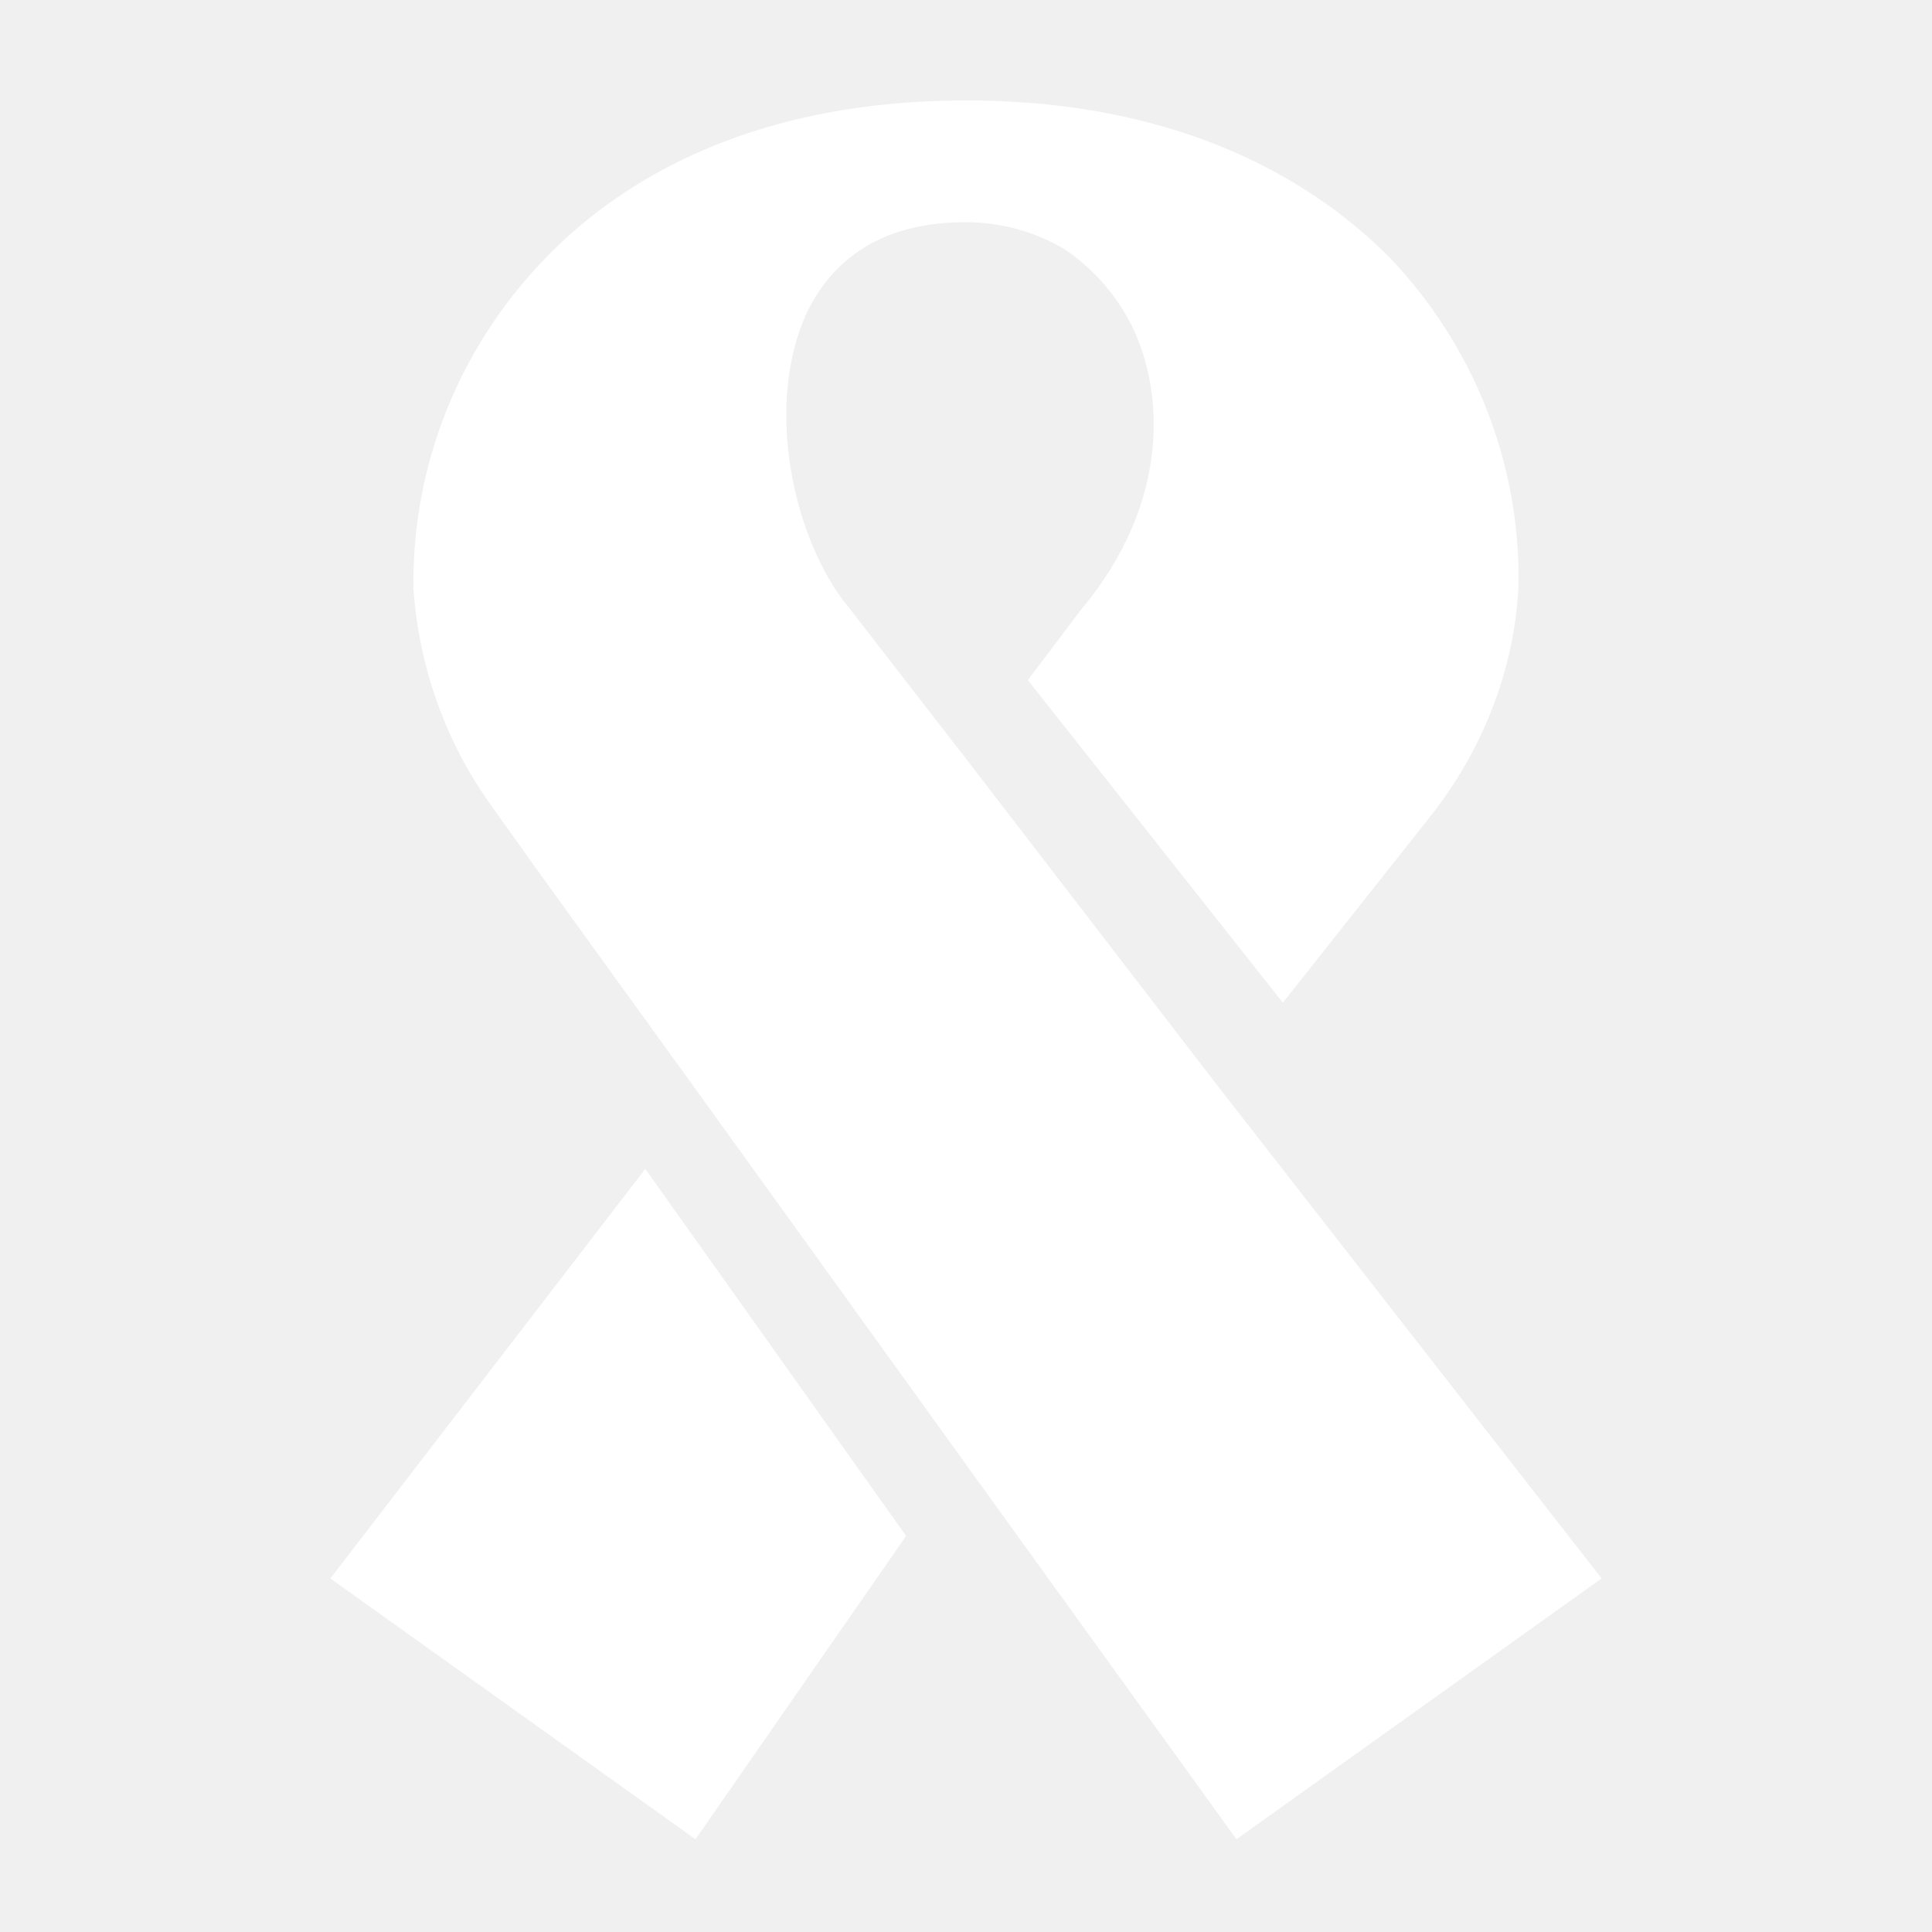
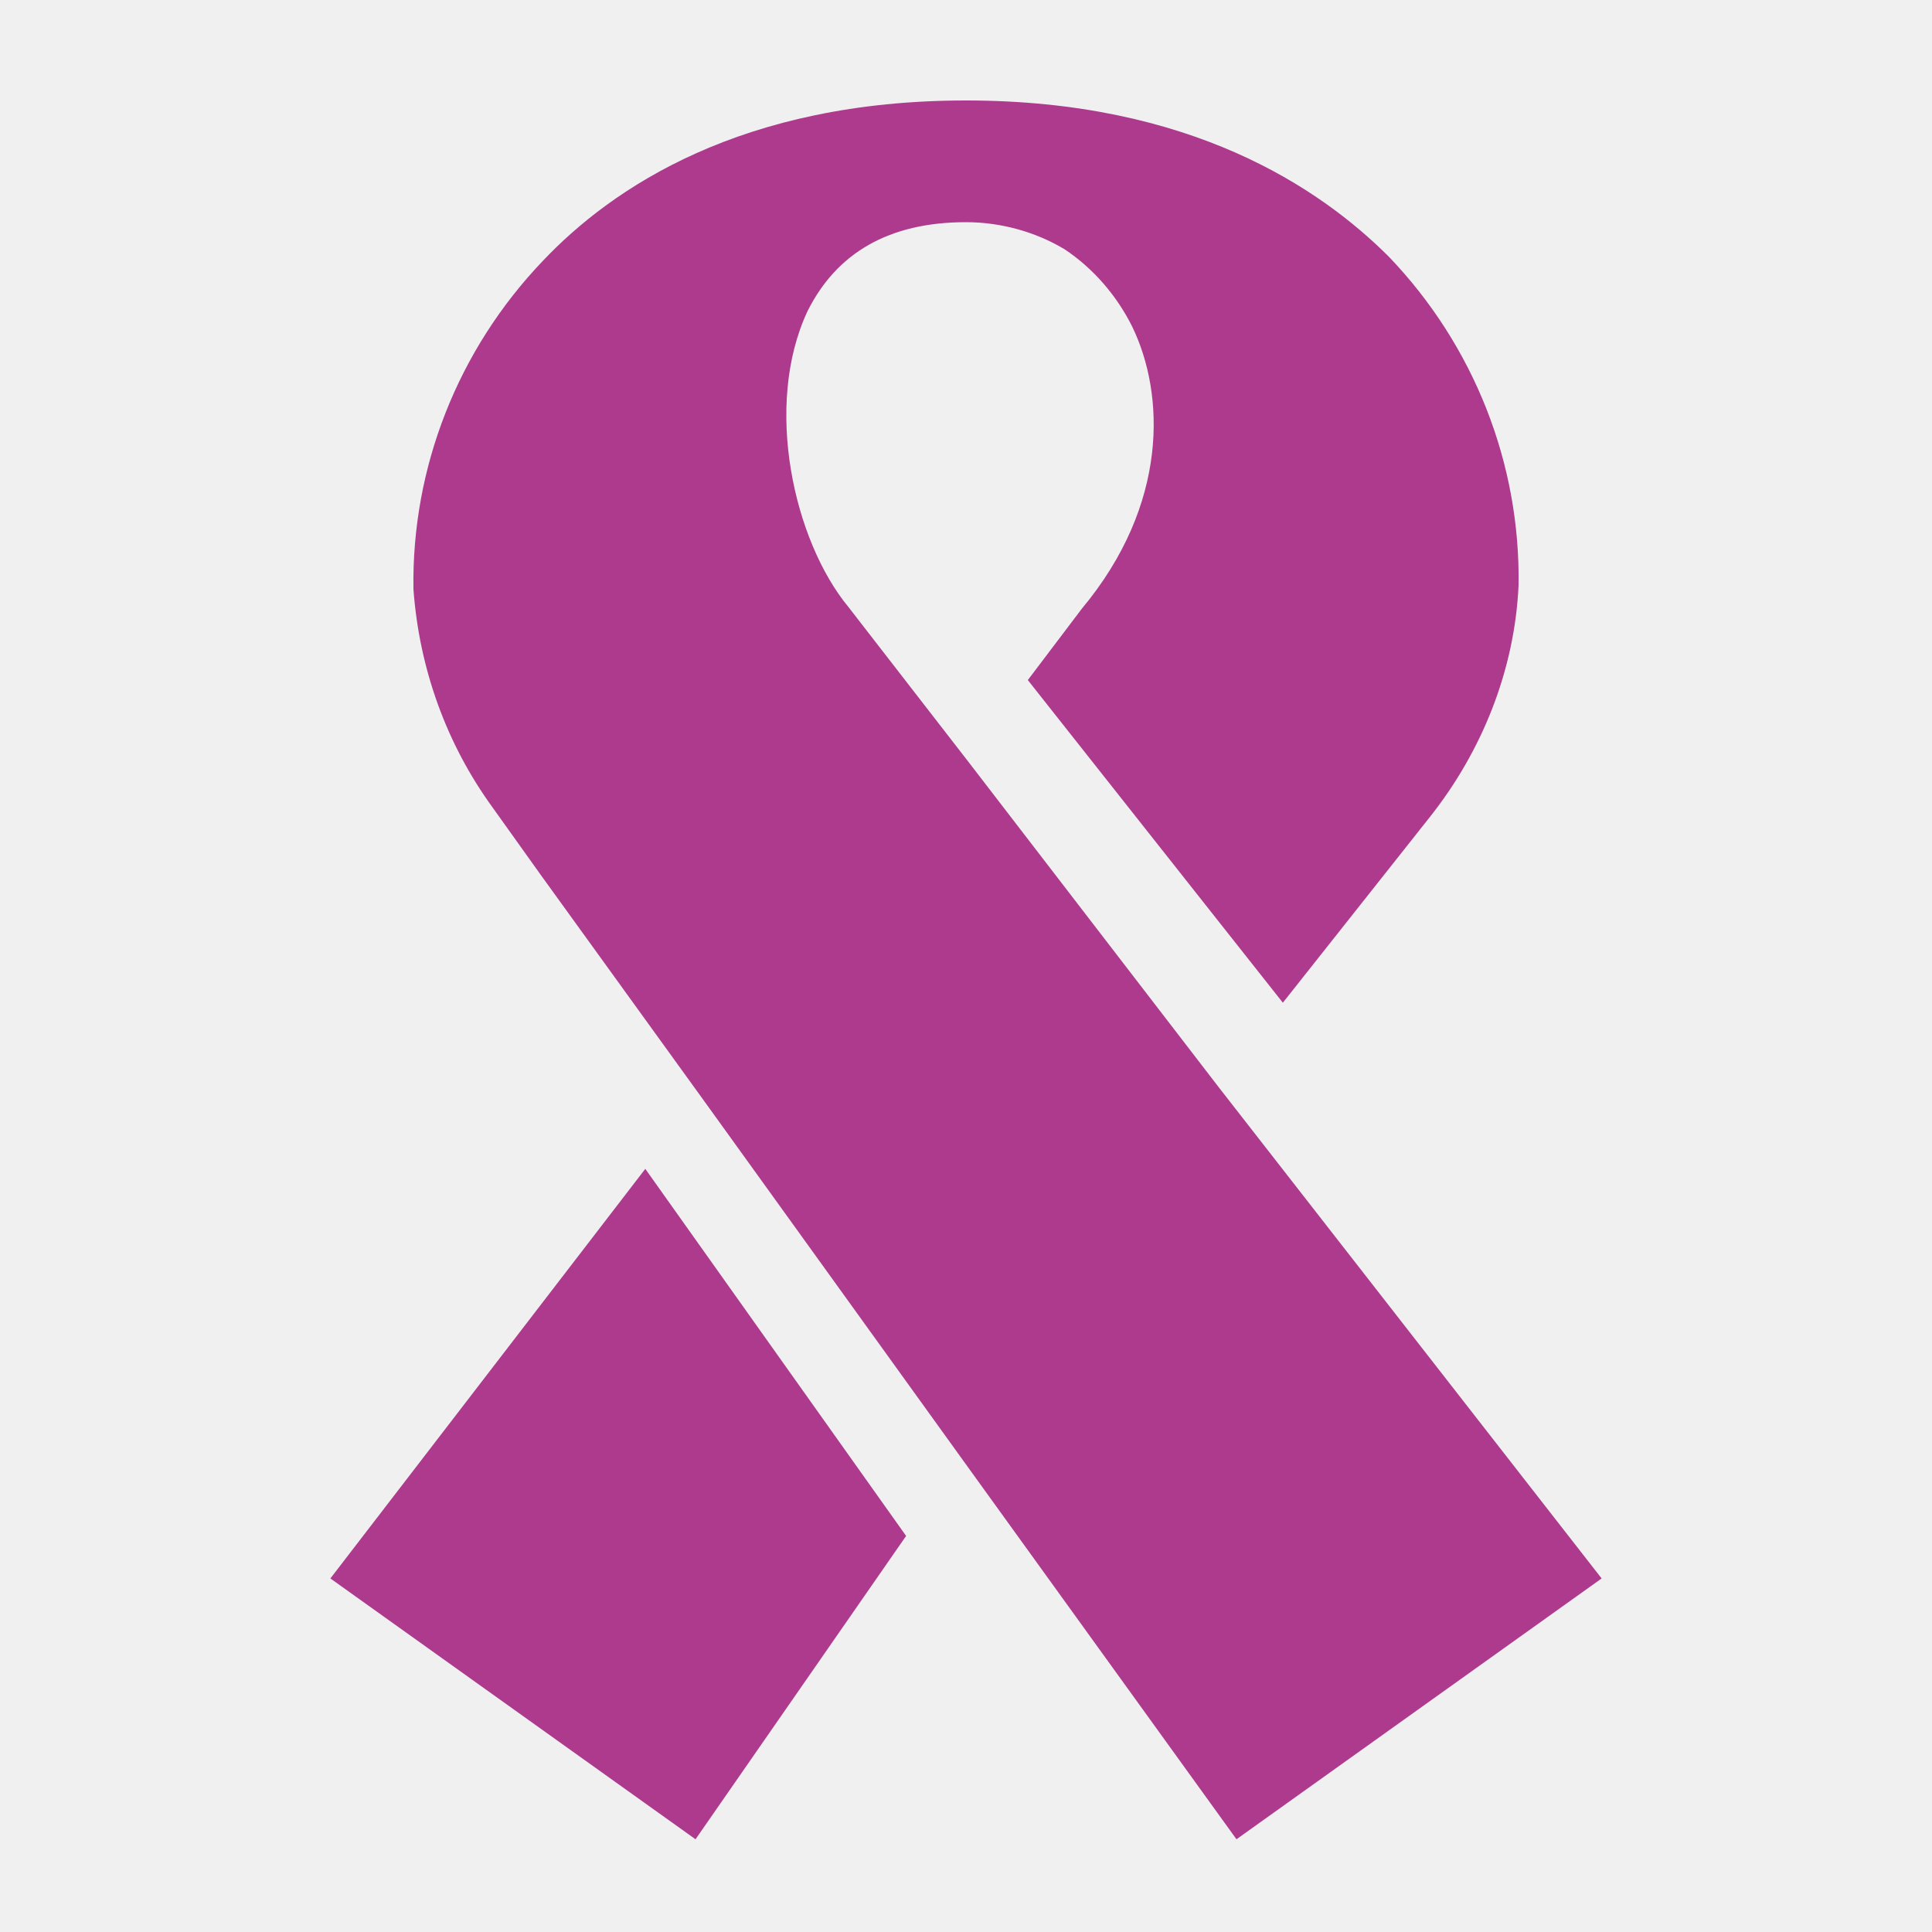
<svg xmlns="http://www.w3.org/2000/svg" version="1.1" id="Layer_1" x="0px" y="0px" viewBox="0 0 100 100" style="enable-background:new 0 0 100 100;" xml:space="preserve">
  <style type="text/css">
- 	.st0{fill:#FFFFFF;}
+ 	.st0{fill:#AD3A8D;}
</style>
-   <path class="st0" d="M63.1,56.3L50.1,39.4l-6.2-8C41.1,28,39.5,21,41.8,16.1c1.5-3,4.2-4.6,8.2-4.6c1.8,0,3.6,0.5,5.1,1.4  c1.5,1,2.7,2.4,3.5,4c1.7,3.5,1.9,9.2-2.6,14.6l-2.8,3.7l13.2,16.7l7.6-9.6c2.7-3.4,4.4-7.6,4.6-12c0.1-6.3-2.3-12.4-6.7-17  C68.3,9.7,61.6,5.2,50,5.2s-18.3,4.5-21.9,8.3c-4.4,4.6-6.8,10.7-6.7,17c0.3,4.1,1.7,8,4.1,11.3l2.5,3.5l8.6,11.9L50,75.8l14,19.4  l18.9-13.5L63.1,56.3z M17.1,81.7L36,95.2l10.9-15.7l-13.5-19L17.1,81.7z" />
+   <path class="st0" d="M63.1,56.3l-13-16.9l-6.2-8C41.1,28,39.5,21,41.8,16.1c1.5-3,4.2-4.6,8.2-4.6c1.8,0,3.6,0.5,5.1,1.4  c1.5,1,2.7,2.4,3.5,4c1.7,3.5,1.9,9.2-2.6,14.6l-2.8,3.7l13.2,16.7l7.6-9.6c2.7-3.4,4.4-7.6,4.6-12c0.1-6.3-2.3-12.4-6.7-17  C68.3,9.7,61.6,5.2,50,5.2s-18.3,4.5-21.9,8.3c-4.4,4.6-6.8,10.7-6.7,17c0.3,4.1,1.7,8,4.1,11.3l2.5,3.5l8.6,11.9L50,75.8l14,19.4  l18.9-13.5L63.1,56.3z M17.1,81.7L36,95.2l10.9-15.7l-13.5-19L17.1,81.7z" />
</svg>
